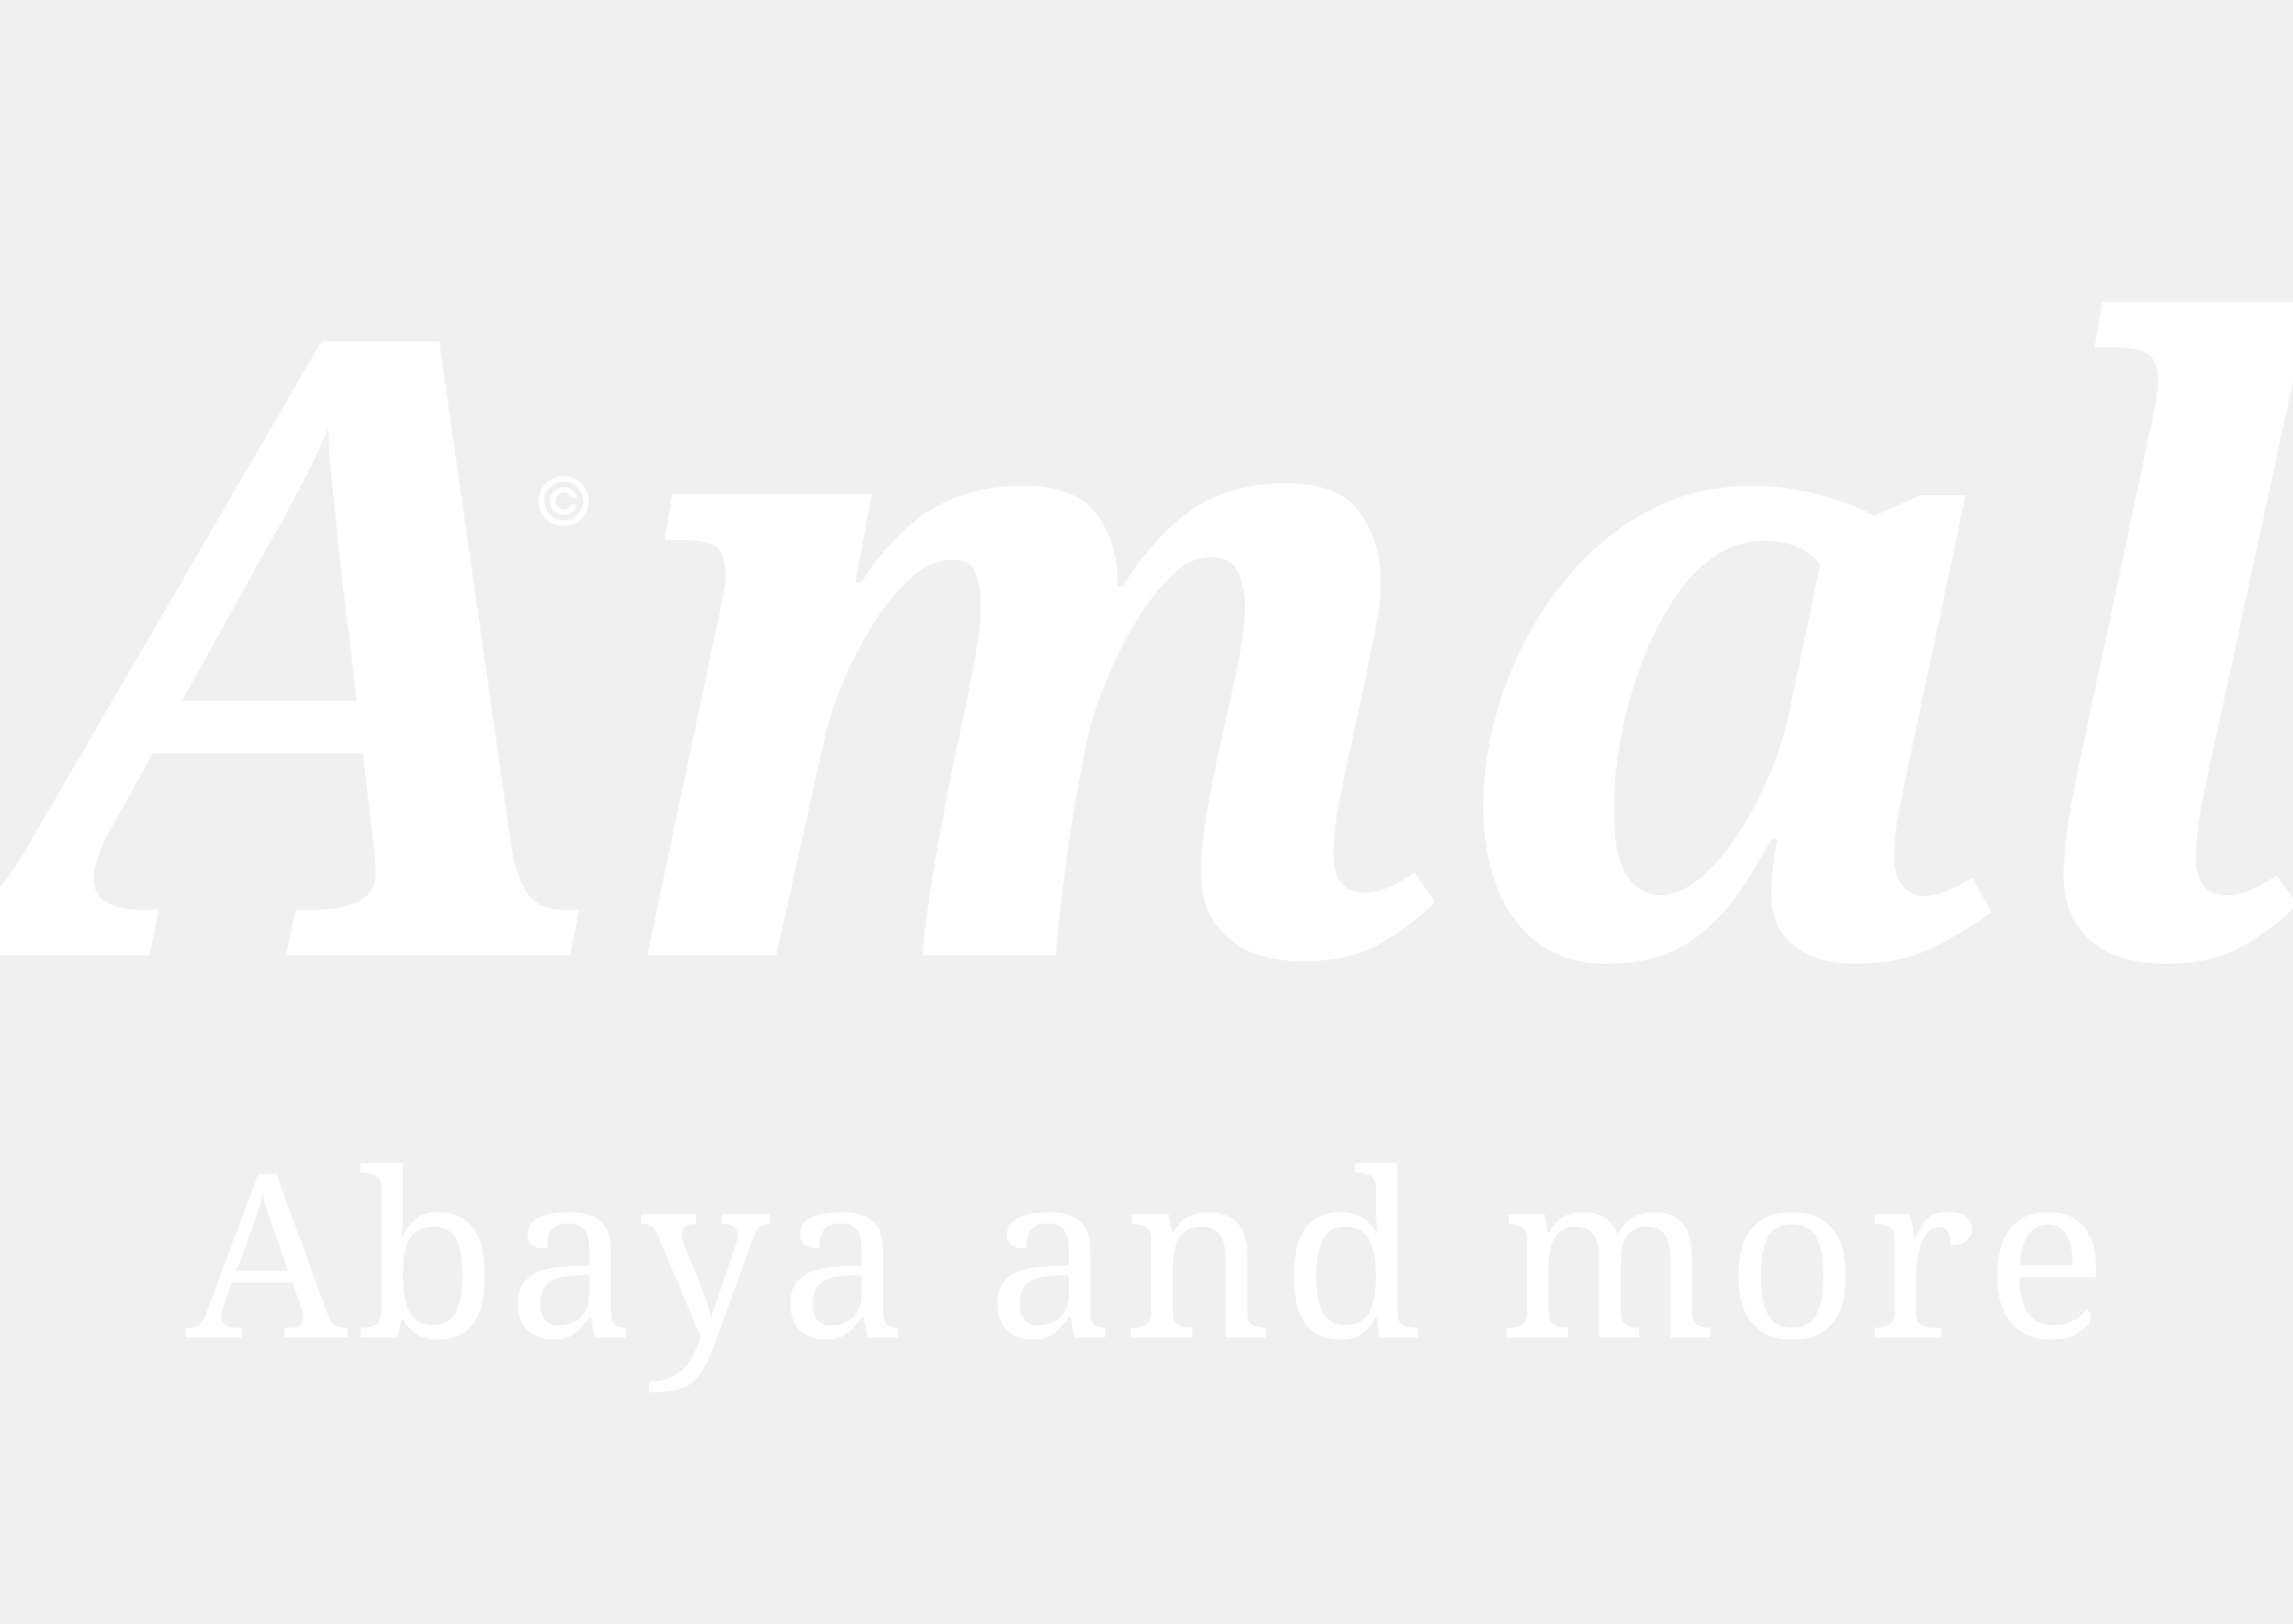
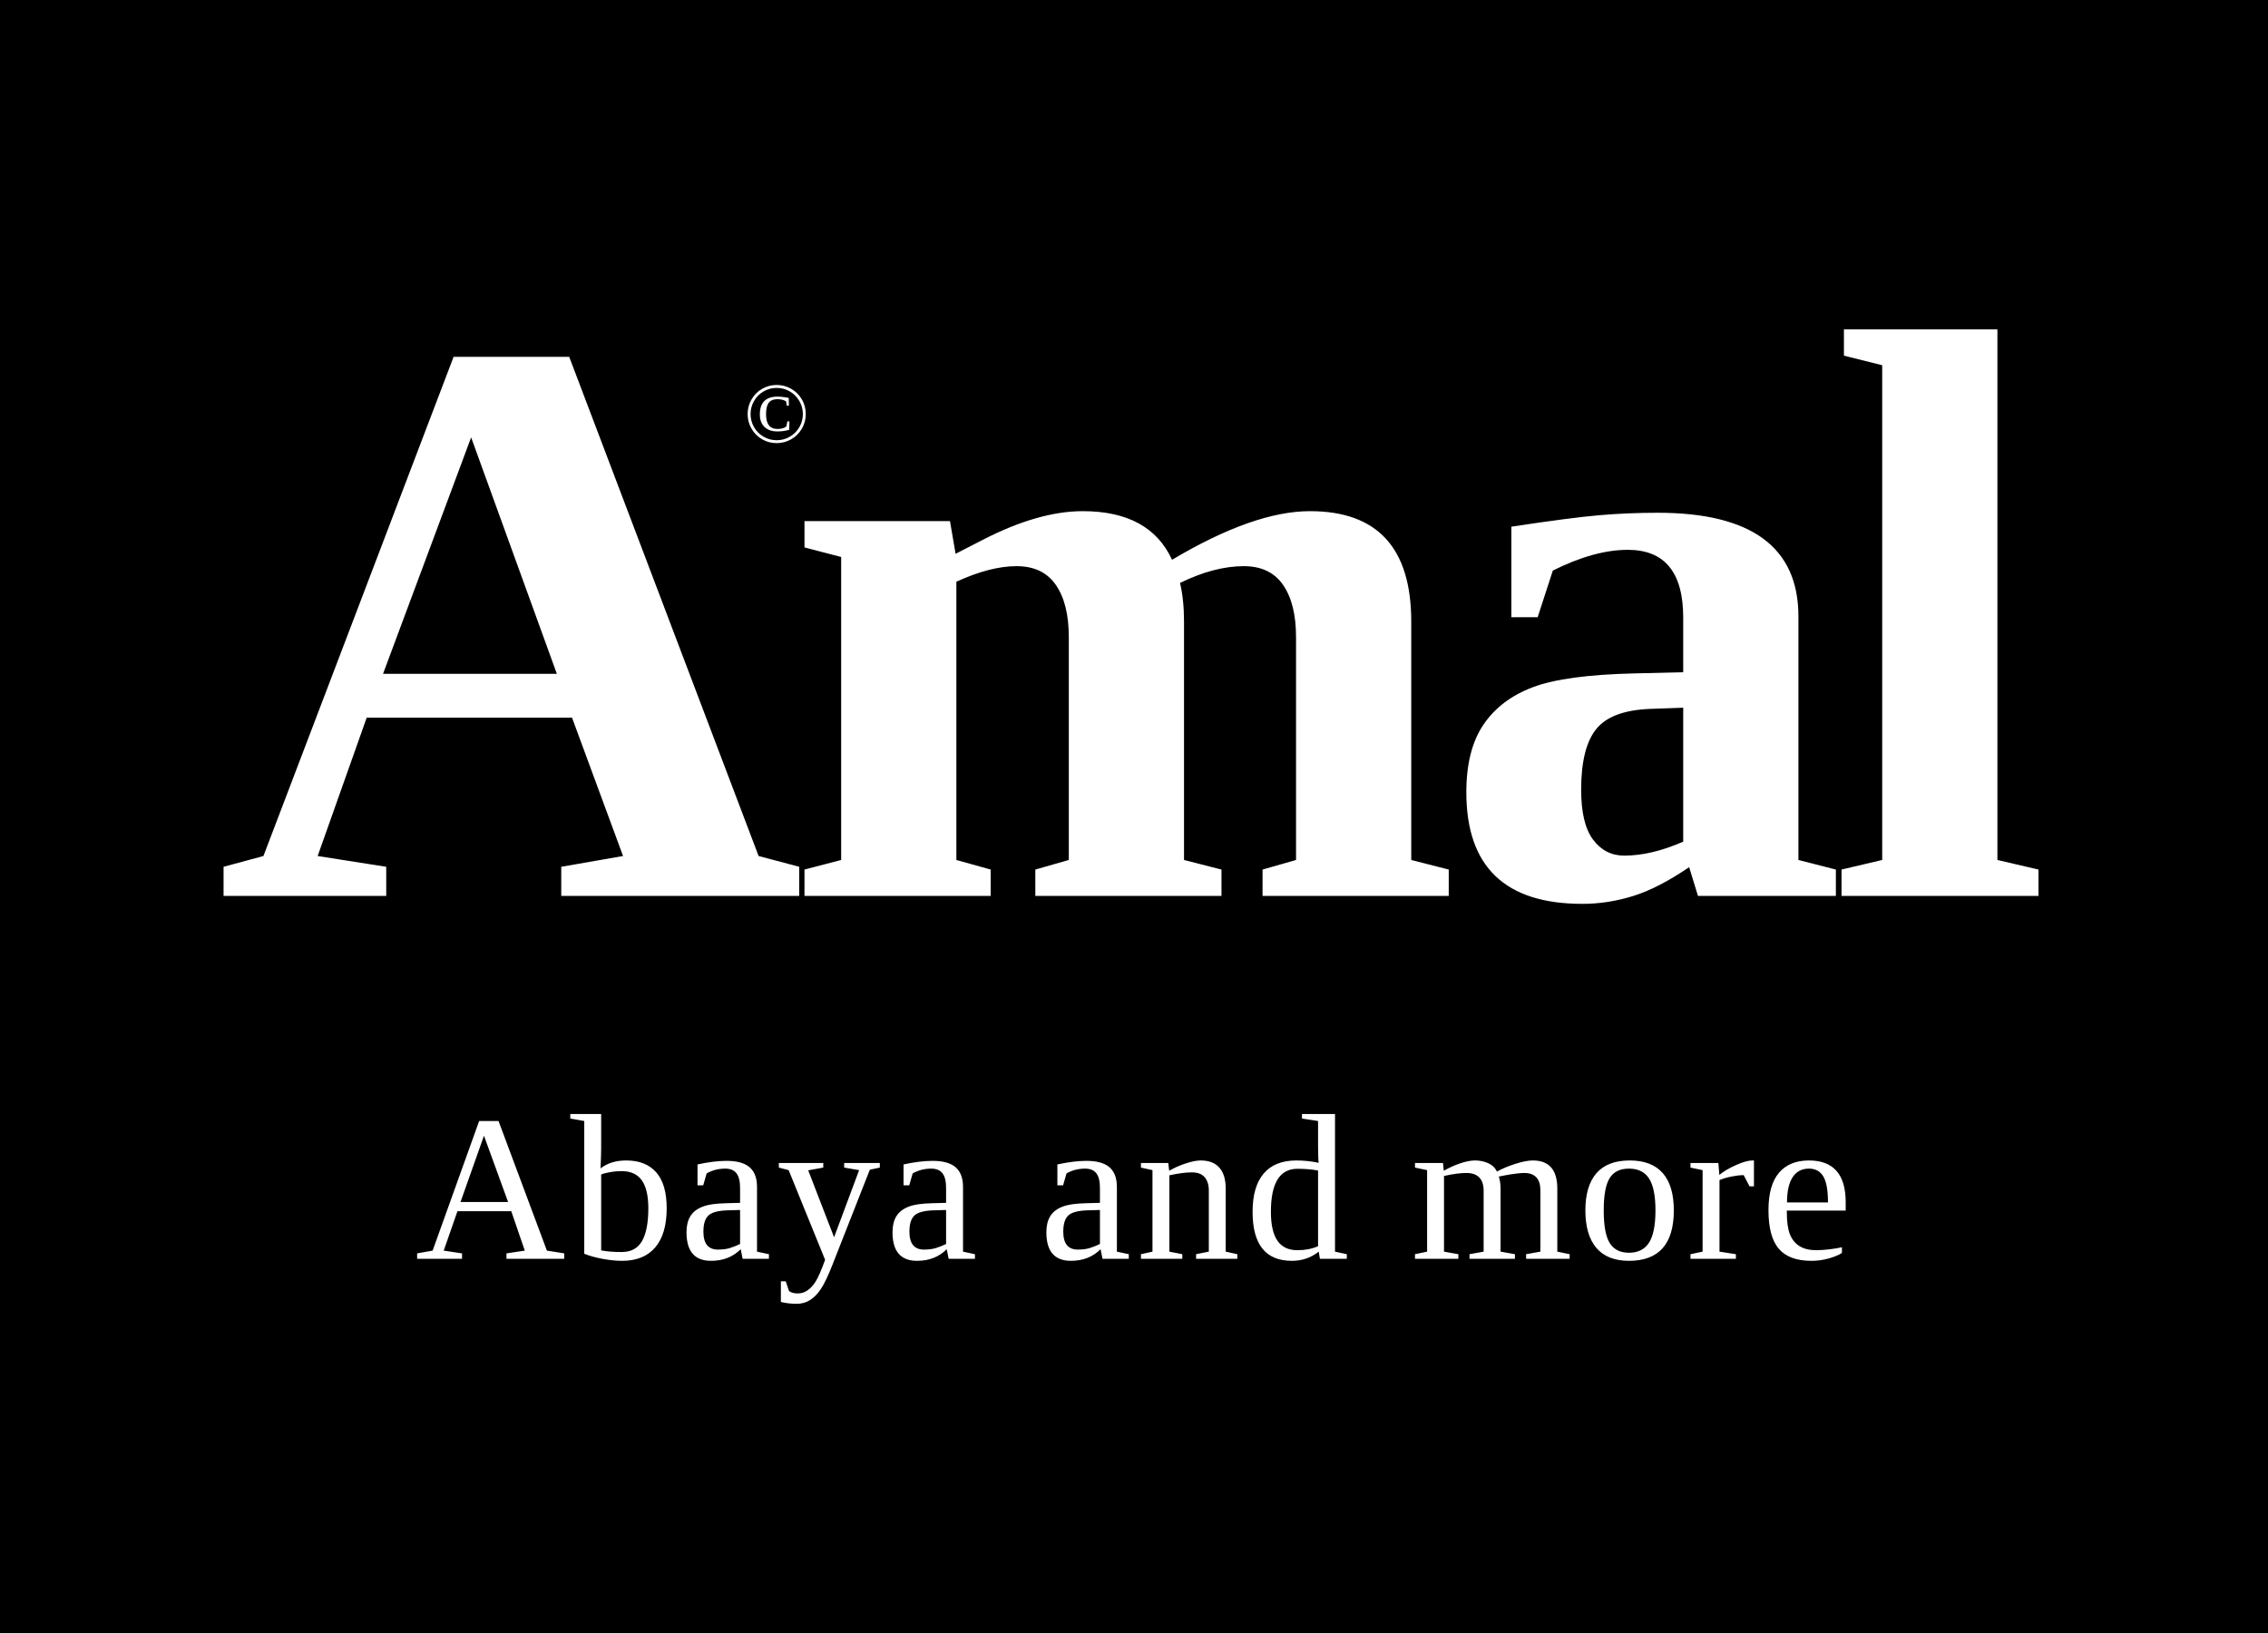
- <svg xmlns="http://www.w3.org/2000/svg" viewBox="0 0 480 340" role="img" aria-label="Amal — Abaya and more">
+ <svg xmlns="http://www.w3.org/2000/svg" viewBox="0 0 1000 720" fill="none" preserveAspectRatio="xMidYMid meet">
  <style>
-     .amal { font-family: "Playfair Display", "Cormorant Garamond", Georgia, serif; font-style: italic; font-weight: 600; fill: #ffffff; }
-     .tag  { font-family: "Playfair Display", "Cormorant Garamond", Georgia, serif; font-style: normal; font-weight: 400; fill: #ffffff; letter-spacing: 0.04em; }
-     .cmark{ font-family: "Inter", system-ui, sans-serif; font-size: 14px; fill: #ffffff; }
+     .amal-word  { font-family: 'Playfair Display', Georgia, 'Times New Roman', serif; font-weight: 900; font-size: 360px; letter-spacing: -10px; }
+     .amal-sub   { font-family: 'Playfair Display', Georgia, 'Times New Roman', serif; font-weight: 400; font-size: 92px; letter-spacing: 2px; }
+     .amal-cmark { font-family: 'Playfair Display', Georgia, 'Times New Roman', serif; font-weight: 400; font-size: 38px; }
  </style>
-   <text class="cmark" x="118" y="110" text-anchor="middle">©</text>
-   <text class="amal" x="240" y="200" text-anchor="middle" font-size="180">Amal</text>
-   <text class="tag" x="240" y="280" text-anchor="middle" font-size="48">Abaya and more</text>
+   <rect width="1000" height="720" fill="#000" />
+   <text x="500" y="395" class="amal-word" fill="#fff" text-anchor="middle">Amal</text>
+   <text x="500" y="555" class="amal-sub" fill="#fff" text-anchor="middle">Abaya and more</text>
+   <text x="328" y="195" class="amal-cmark" fill="#fff">©</text>
</svg>
